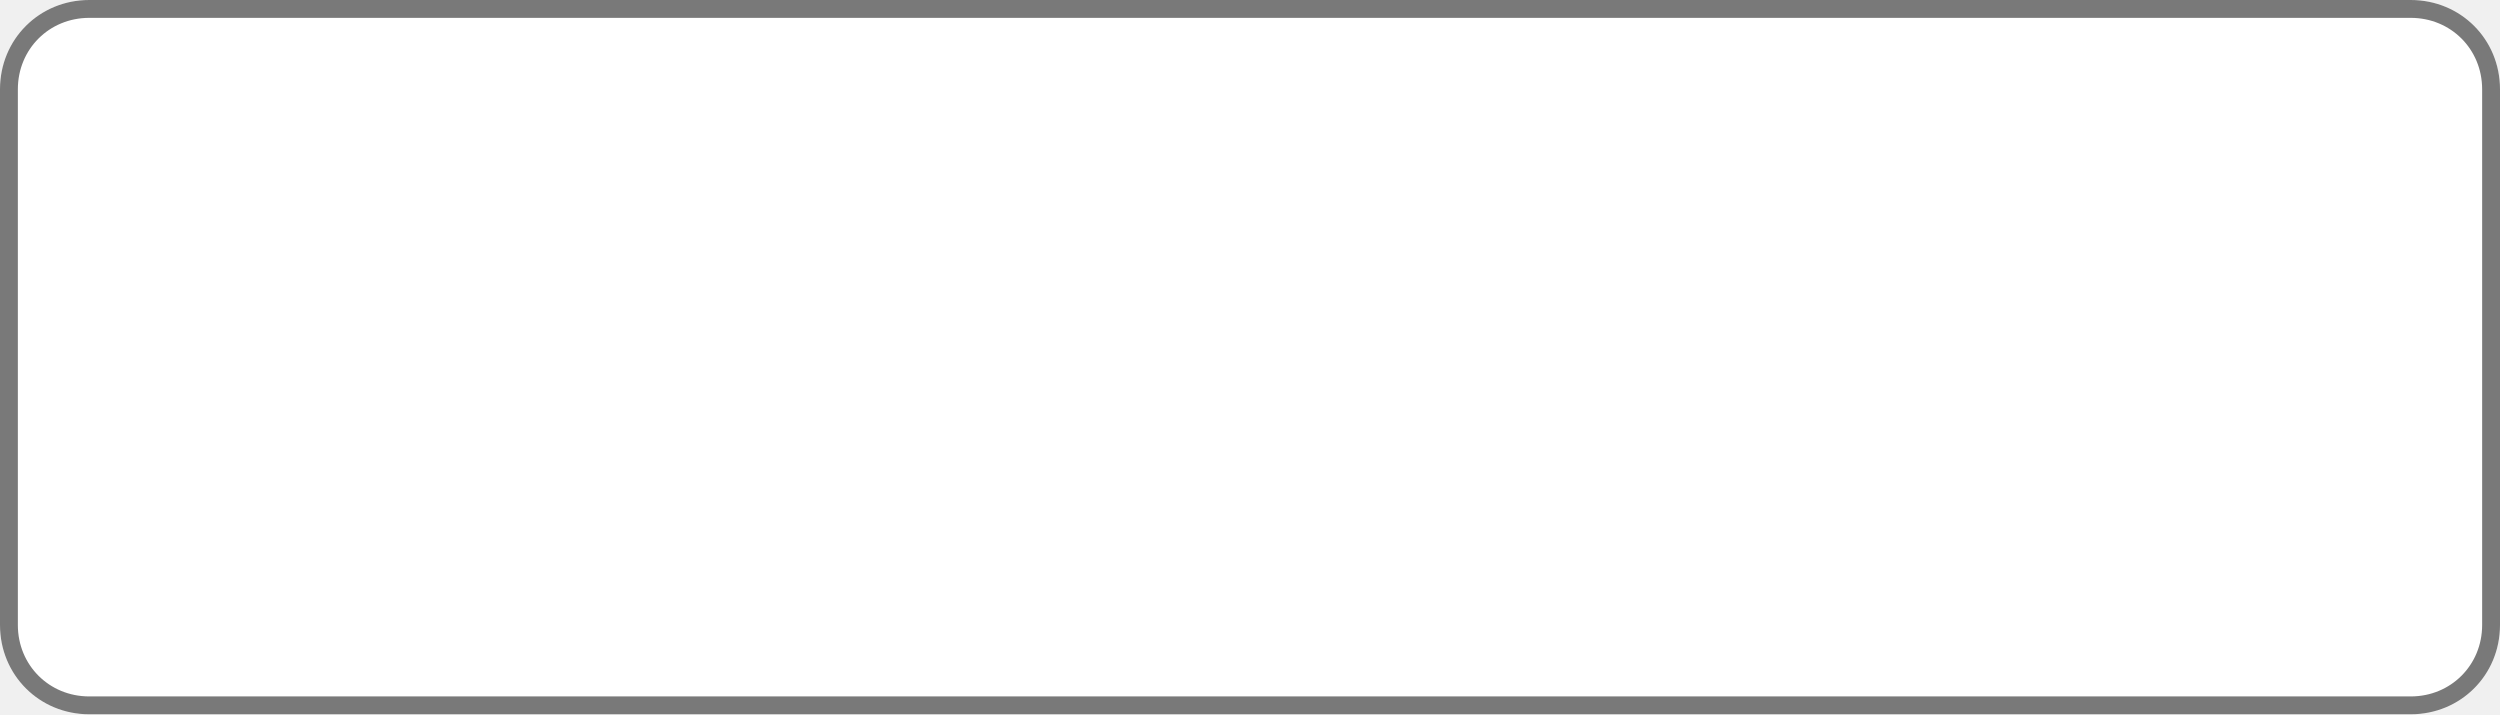
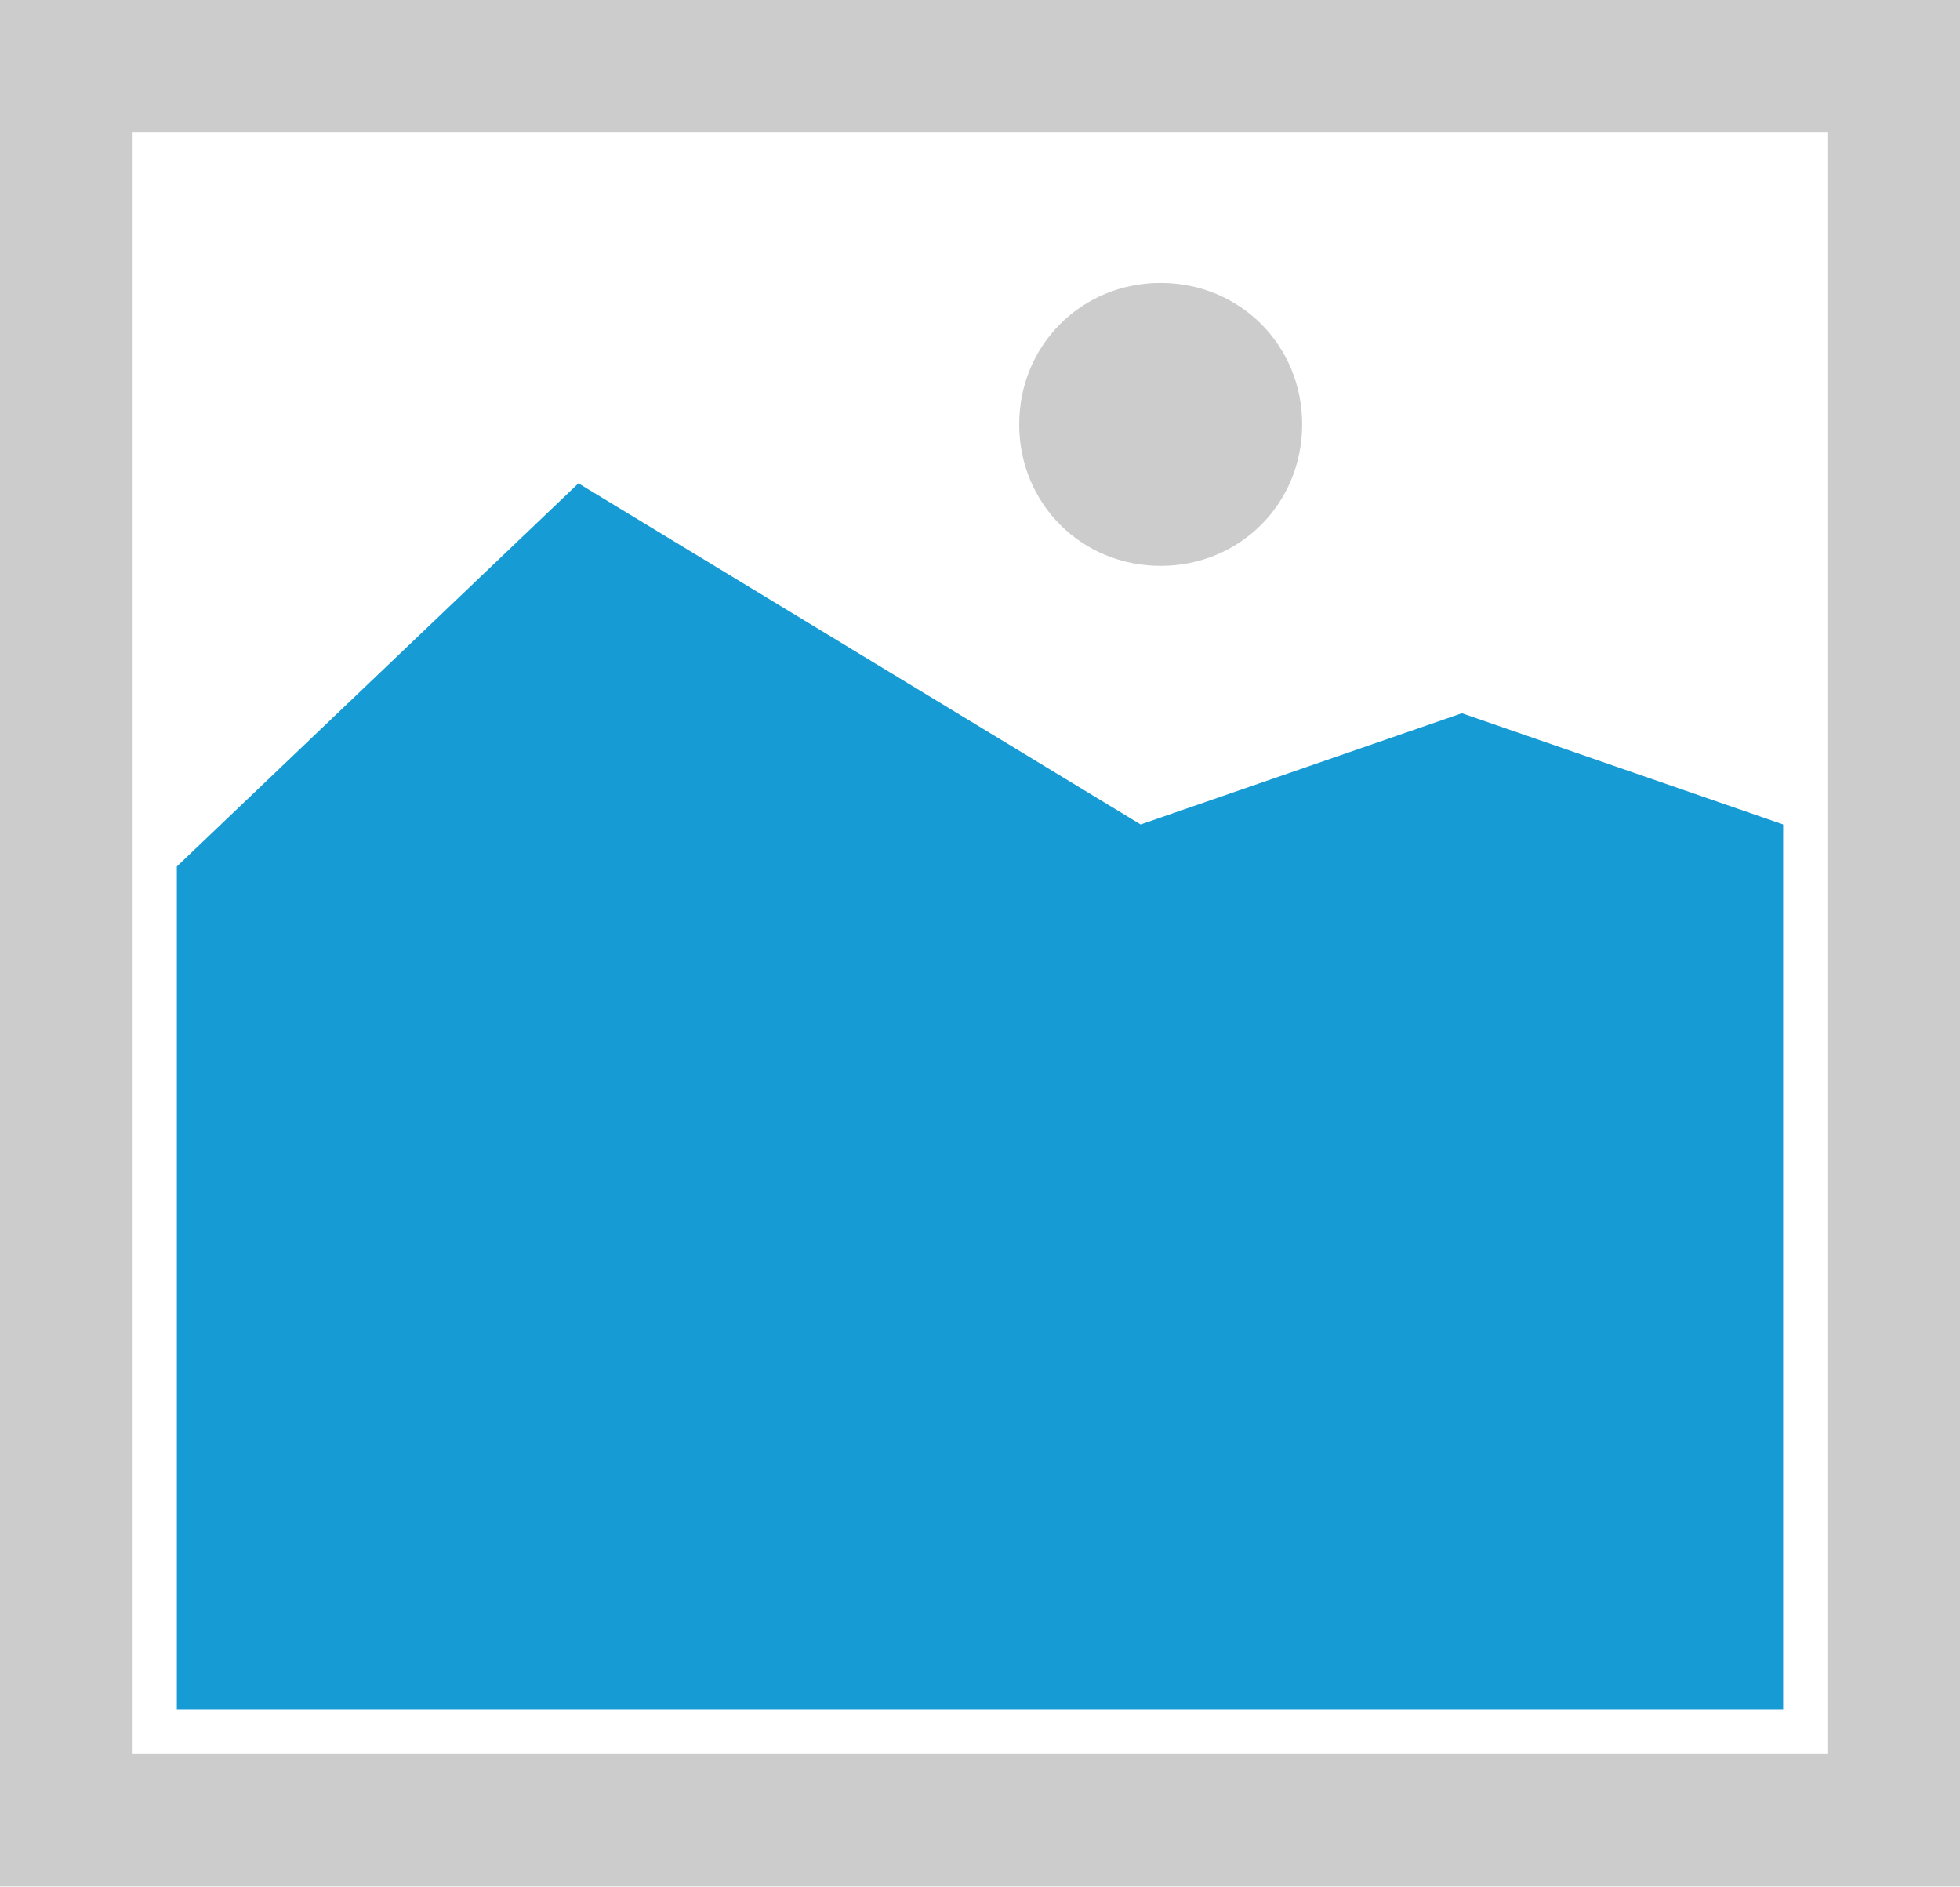
- <svg xmlns="http://www.w3.org/2000/svg" version="1.1" width="140px" height="40px">
-   <defs>
-     <mask fill="white" id="clip11">
-       <path d="M 0 35  L 0 5  C 0 2.2  2.2 0  5 0  L 77.455 0  L 135 0  C 137.8 0  140 2.2  140 5  L 140 35  C 140 37.8  137.8 40  135 40  L 5 40  C 2.2 40  0 37.8  0 35  Z " fill-rule="evenodd" />
-     </mask>
-   </defs>
-   <g transform="matrix(1 0 0 1 -668 -760 )">
-     <path d="M 0 35  L 0 5  C 0 2.2  2.2 0  5 0  L 77.455 0  L 135 0  C 137.8 0  140 2.2  140 5  L 140 35  C 140 37.8  137.8 40  135 40  L 5 40  C 2.2 40  0 37.8  0 35  Z " fill-rule="nonzero" fill="#ffffff" stroke="none" transform="matrix(1 0 0 1 668 760 )" />
-     <path d="M 0 35  L 0 5  C 0 2.2  2.2 0  5 0  L 77.455 0  L 135 0  C 137.8 0  140 2.2  140 5  L 140 35  C 140 37.8  137.8 40  135 40  L 5 40  C 2.2 40  0 37.8  0 35  Z " stroke-width="2" stroke="#797979" fill="none" transform="matrix(1 0 0 1 668 760 )" mask="url(#clip11)" />
+ <svg xmlns="http://www.w3.org/2000/svg" version="1.1" width="133px" height="128px">
+   <g transform="matrix(1 0 0 1 -409 -173 )">
+     <path d="M 409 173  L 542 173  L 542 301  L 409 301  L 409 173  " fill-rule="nonzero" fill="#cccccc" stroke="none" />
+     <path d="M 418 182  L 533 182  L 533 292  L 418 292  L 418 182  " fill-rule="nonzero" fill="#ffffff" stroke="none" />
+     <path d="M 487.76 211.4  C 482.384 211.4  478.16 207.176  478.16 201.8  C 478.16 196.424  482.384 192.2  487.76 192.2  C 493.136 192.2  497.36 196.424  497.36 201.8  C 497.36 207.176  493.136 211.4  487.76 211.4  " fill-rule="nonzero" fill="#cccccc" stroke="none" />
+     <path d="M 421 289  L 421 231.8  L 448.25 205.8  L 486.4 228.946  L 508.2 221.4  L 530 228.946  L 530 289  L 421 289  " fill-rule="nonzero" fill="#169bd5" stroke="none" />
  </g>
</svg>
